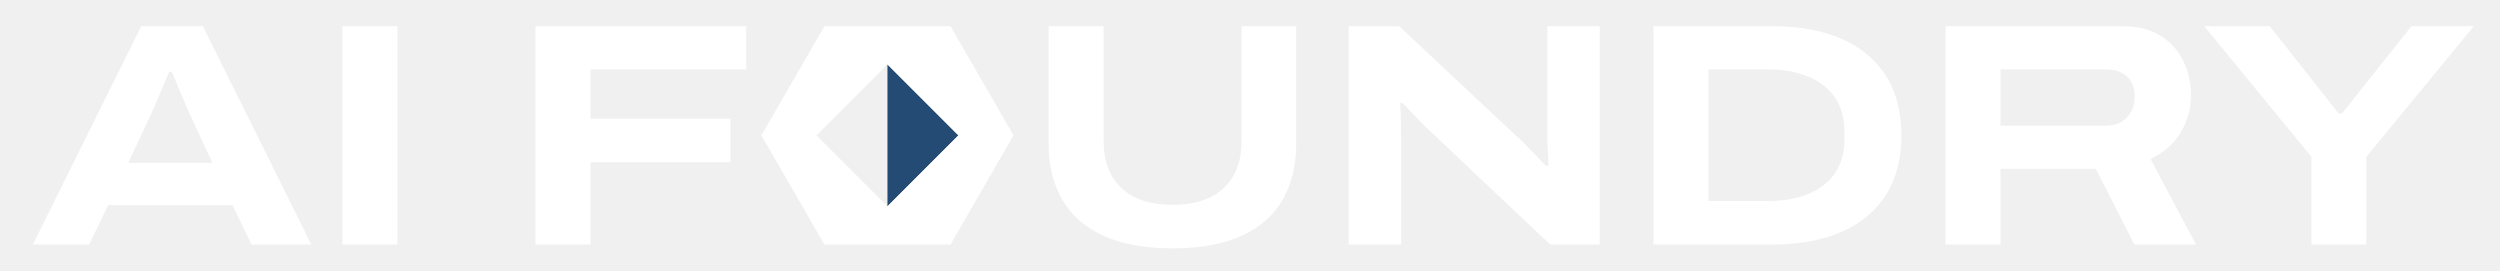
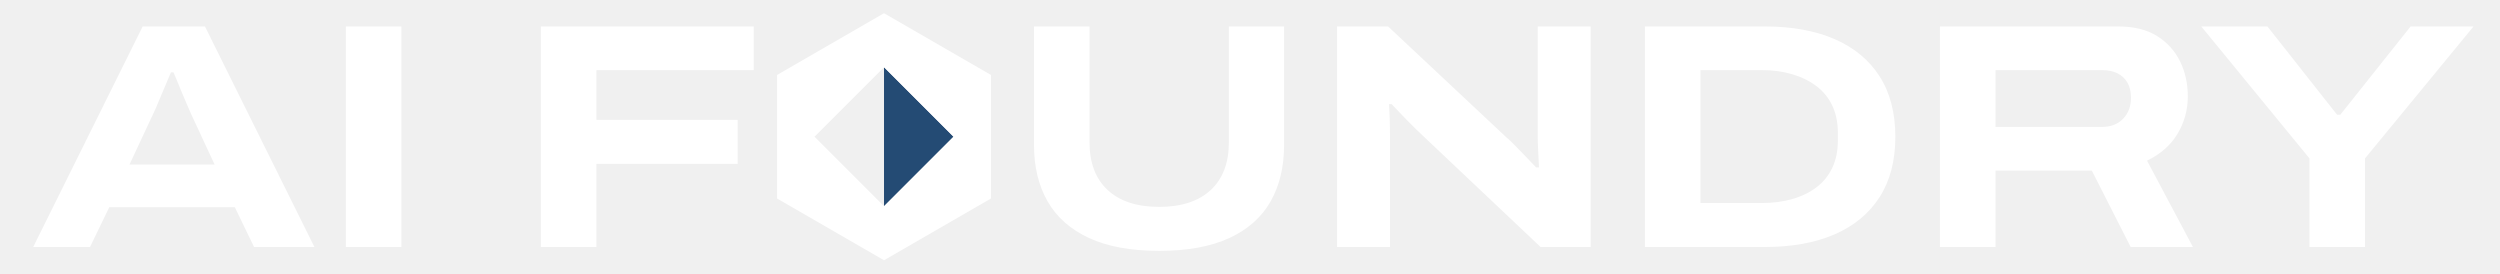
- <svg xmlns="http://www.w3.org/2000/svg" viewBox="-82.4 -82.4 7865.8 851.9" role="img" aria-label="AI Foundry">
-   <path fill="#FFFFFF" d="M21.0 687 362.0 0H556.0L897.0 687H709.0L649.0 563H258.0L198.0 687ZM321.0 430H586.0L513.0 273Q509.0 263 500.0 243.0Q491.0 223 482.5 202.0Q474.0 181 467.0 164.0Q460.0 147 458.0 143H450.0Q442.0 163 431.0 188.0Q420.0 213 410.5 236.5Q401.0 260 394.0 274Z M995.0 687V0H1168.0V687Z M1602.4 687V0H2265.4V136H1775.4V291H2215.4V428H1775.4V687Z M3606.919 699Q3474.919 699 3388.419 659.0Q3301.919 619 3259.419 545.0Q3216.919 471 3216.919 369V0H3389.919V361Q3389.919 457 3446.419 509.5Q3502.919 562 3606.919 562Q3710.919 562 3767.419 509.5Q3823.919 457 3823.919 361V0H3995.919V369Q3995.919 471 3953.919 545.0Q3911.919 619 3825.419 659.0Q3738.919 699 3606.919 699Z M4160.919 687V0H4319.919L4687.919 345Q4698.919 354 4715.419 371.0Q4731.919 388 4749.919 406.5Q4767.919 425 4780.919 439H4789.919Q4788.919 419 4787.419 389.0Q4785.919 359 4785.919 339V0H4950.919V687H4794.919L4429.919 342Q4403.919 318 4375.919 289.0Q4347.919 260 4330.919 242H4322.919Q4323.919 255 4324.919 286.0Q4325.919 317 4325.919 356V687Z M5119.919 687V0H5492.919Q5619.919 0 5710.919 39.5Q5801.919 79 5850.919 155.5Q5899.919 232 5899.919 344Q5899.919 455 5850.919 531.5Q5801.919 608 5710.919 647.5Q5619.919 687 5492.919 687ZM5292.919 550H5483.919Q5535.919 550 5579.419 537.5Q5622.919 525 5654.919 500.5Q5686.919 476 5703.919 439.5Q5720.919 403 5720.919 355V332Q5720.919 284 5703.919 247.5Q5686.919 211 5654.919 186.5Q5622.919 162 5579.419 149.0Q5535.919 136 5483.919 136H5292.919Z M6038.919 687V0H6593.919Q6667.919 0 6715.419 30.0Q6762.919 60 6786.919 109.0Q6810.919 158 6810.919 218Q6810.919 280 6779.419 333.5Q6747.919 387 6683.919 418L6826.919 687H6632.919L6511.919 449H6211.919V687ZM6211.919 313H6542.919Q6584.919 313 6609.419 287.5Q6633.919 262 6633.919 222Q6633.919 194 6622.919 175.0Q6611.919 156 6591.919 146.0Q6571.919 136 6542.919 136H6211.919Z M7189.919 687V411L6852.919 0H7058.919L7275.919 275H7285.919L7504.919 0H7700.919L7362.919 411V687Z" />
-   <path fill="#244B74" fill-rule="evenodd" d="M2709.84,120.22 L2933.11,343.50 L2709.84,566.77 Z" />
-   <path fill="#FFFFFF" fill-rule="evenodd" d="M3106.48,343.50 L2908.16,687.00 L2511.52,687.00 L2313.20,343.50 L2511.52,0.00 L2908.16,0.00 Z M2486.56,343.50 L2709.84,566.77 L2933.11,343.50 L2709.84,120.22 Z" />
+ <svg xmlns="http://www.w3.org/2000/svg" viewBox="-82.4 -82.4 7787.2 851.9" role="img" aria-label="AI Foundry">
+   <path fill="#FFFFFF" d="M21.0 687 362.0 0H556.0L897.0 687H709.0L649.0 563H258.0L198.0 687ZM321.0 430H586.0L513.0 273Q509.0 263 500.0 243.0Q491.0 223 482.5 202.0Q474.0 181 467.0 164.0Q460.0 147 458.0 143H450.0Q442.0 163 431.0 188.0Q420.0 213 410.5 236.5Q401.0 260 394.0 274Z M995.0 687V0H1168.0V687Z M1602.4 687V0H2265.4V136H1775.4V291H2215.4V428H1775.4V687Z M3528.355 699Q3396.355 699 3309.855 659.0Q3223.355 619 3180.855 545.0Q3138.355 471 3138.355 369V0H3311.355V361Q3311.355 457 3367.855 509.5Q3424.355 562 3528.355 562Q3632.355 562 3688.855 509.5Q3745.355 457 3745.355 361V0H3917.355V369Q3917.355 471 3875.355 545.0Q3833.355 619 3746.855 659.0Q3660.355 699 3528.355 699Z M4082.355 687V0H4241.355L4609.355 345Q4620.355 354 4636.855 371.0Q4653.355 388 4671.355 406.5Q4689.355 425 4702.355 439H4711.355Q4710.355 419 4708.855 389.0Q4707.355 359 4707.355 339V0H4872.355V687H4716.355L4351.355 342Q4325.355 318 4297.355 289.0Q4269.355 260 4252.355 242H4244.355Q4245.355 255 4246.355 286.0Q4247.355 317 4247.355 356V687Z M5041.355 687V0H5414.355Q5541.355 0 5632.355 39.5Q5723.355 79 5772.355 155.5Q5821.355 232 5821.355 344Q5821.355 455 5772.355 531.5Q5723.355 608 5632.355 647.5Q5541.355 687 5414.355 687ZM5214.355 550H5405.355Q5457.355 550 5500.855 537.5Q5544.355 525 5576.355 500.5Q5608.355 476 5625.355 439.5Q5642.355 403 5642.355 355V332Q5642.355 284 5625.355 247.5Q5608.355 211 5576.355 186.5Q5544.355 162 5500.855 149.0Q5457.355 136 5405.355 136H5214.355Z M5960.355 687V0H6515.355Q6589.355 0 6636.855 30.0Q6684.355 60 6708.355 109.0Q6732.355 158 6732.355 218Q6732.355 280 6700.855 333.5Q6669.355 387 6605.355 418L6748.355 687H6554.355L6433.355 449H6133.355V687ZM6133.355 313H6464.355Q6506.355 313 6530.855 287.5Q6555.355 262 6555.355 222Q6555.355 194 6544.355 175.0Q6533.355 156 6513.355 146.0Q6493.355 136 6464.355 136H6133.355Z M7111.355 687V411L6774.355 0H6980.355L7197.355 275H7207.355L7426.355 0H7622.355L7284.355 411V687Z" />
+   <path fill="#244B74" fill-rule="evenodd" d="M2671.18,126.93 L2887.74,343.50 L2671.18,560.07 Z" />
+   <path fill="#FFFFFF" fill-rule="evenodd" d="M2671.18,-41.22 L3004.35,151.14 L3004.35,535.86 L2671.18,728.22 L2338.00,535.86 L2338.00,151.14 Z M2454.61,343.50 L2671.18,560.07 L2887.74,343.50 L2671.18,126.93 Z" />
</svg>
